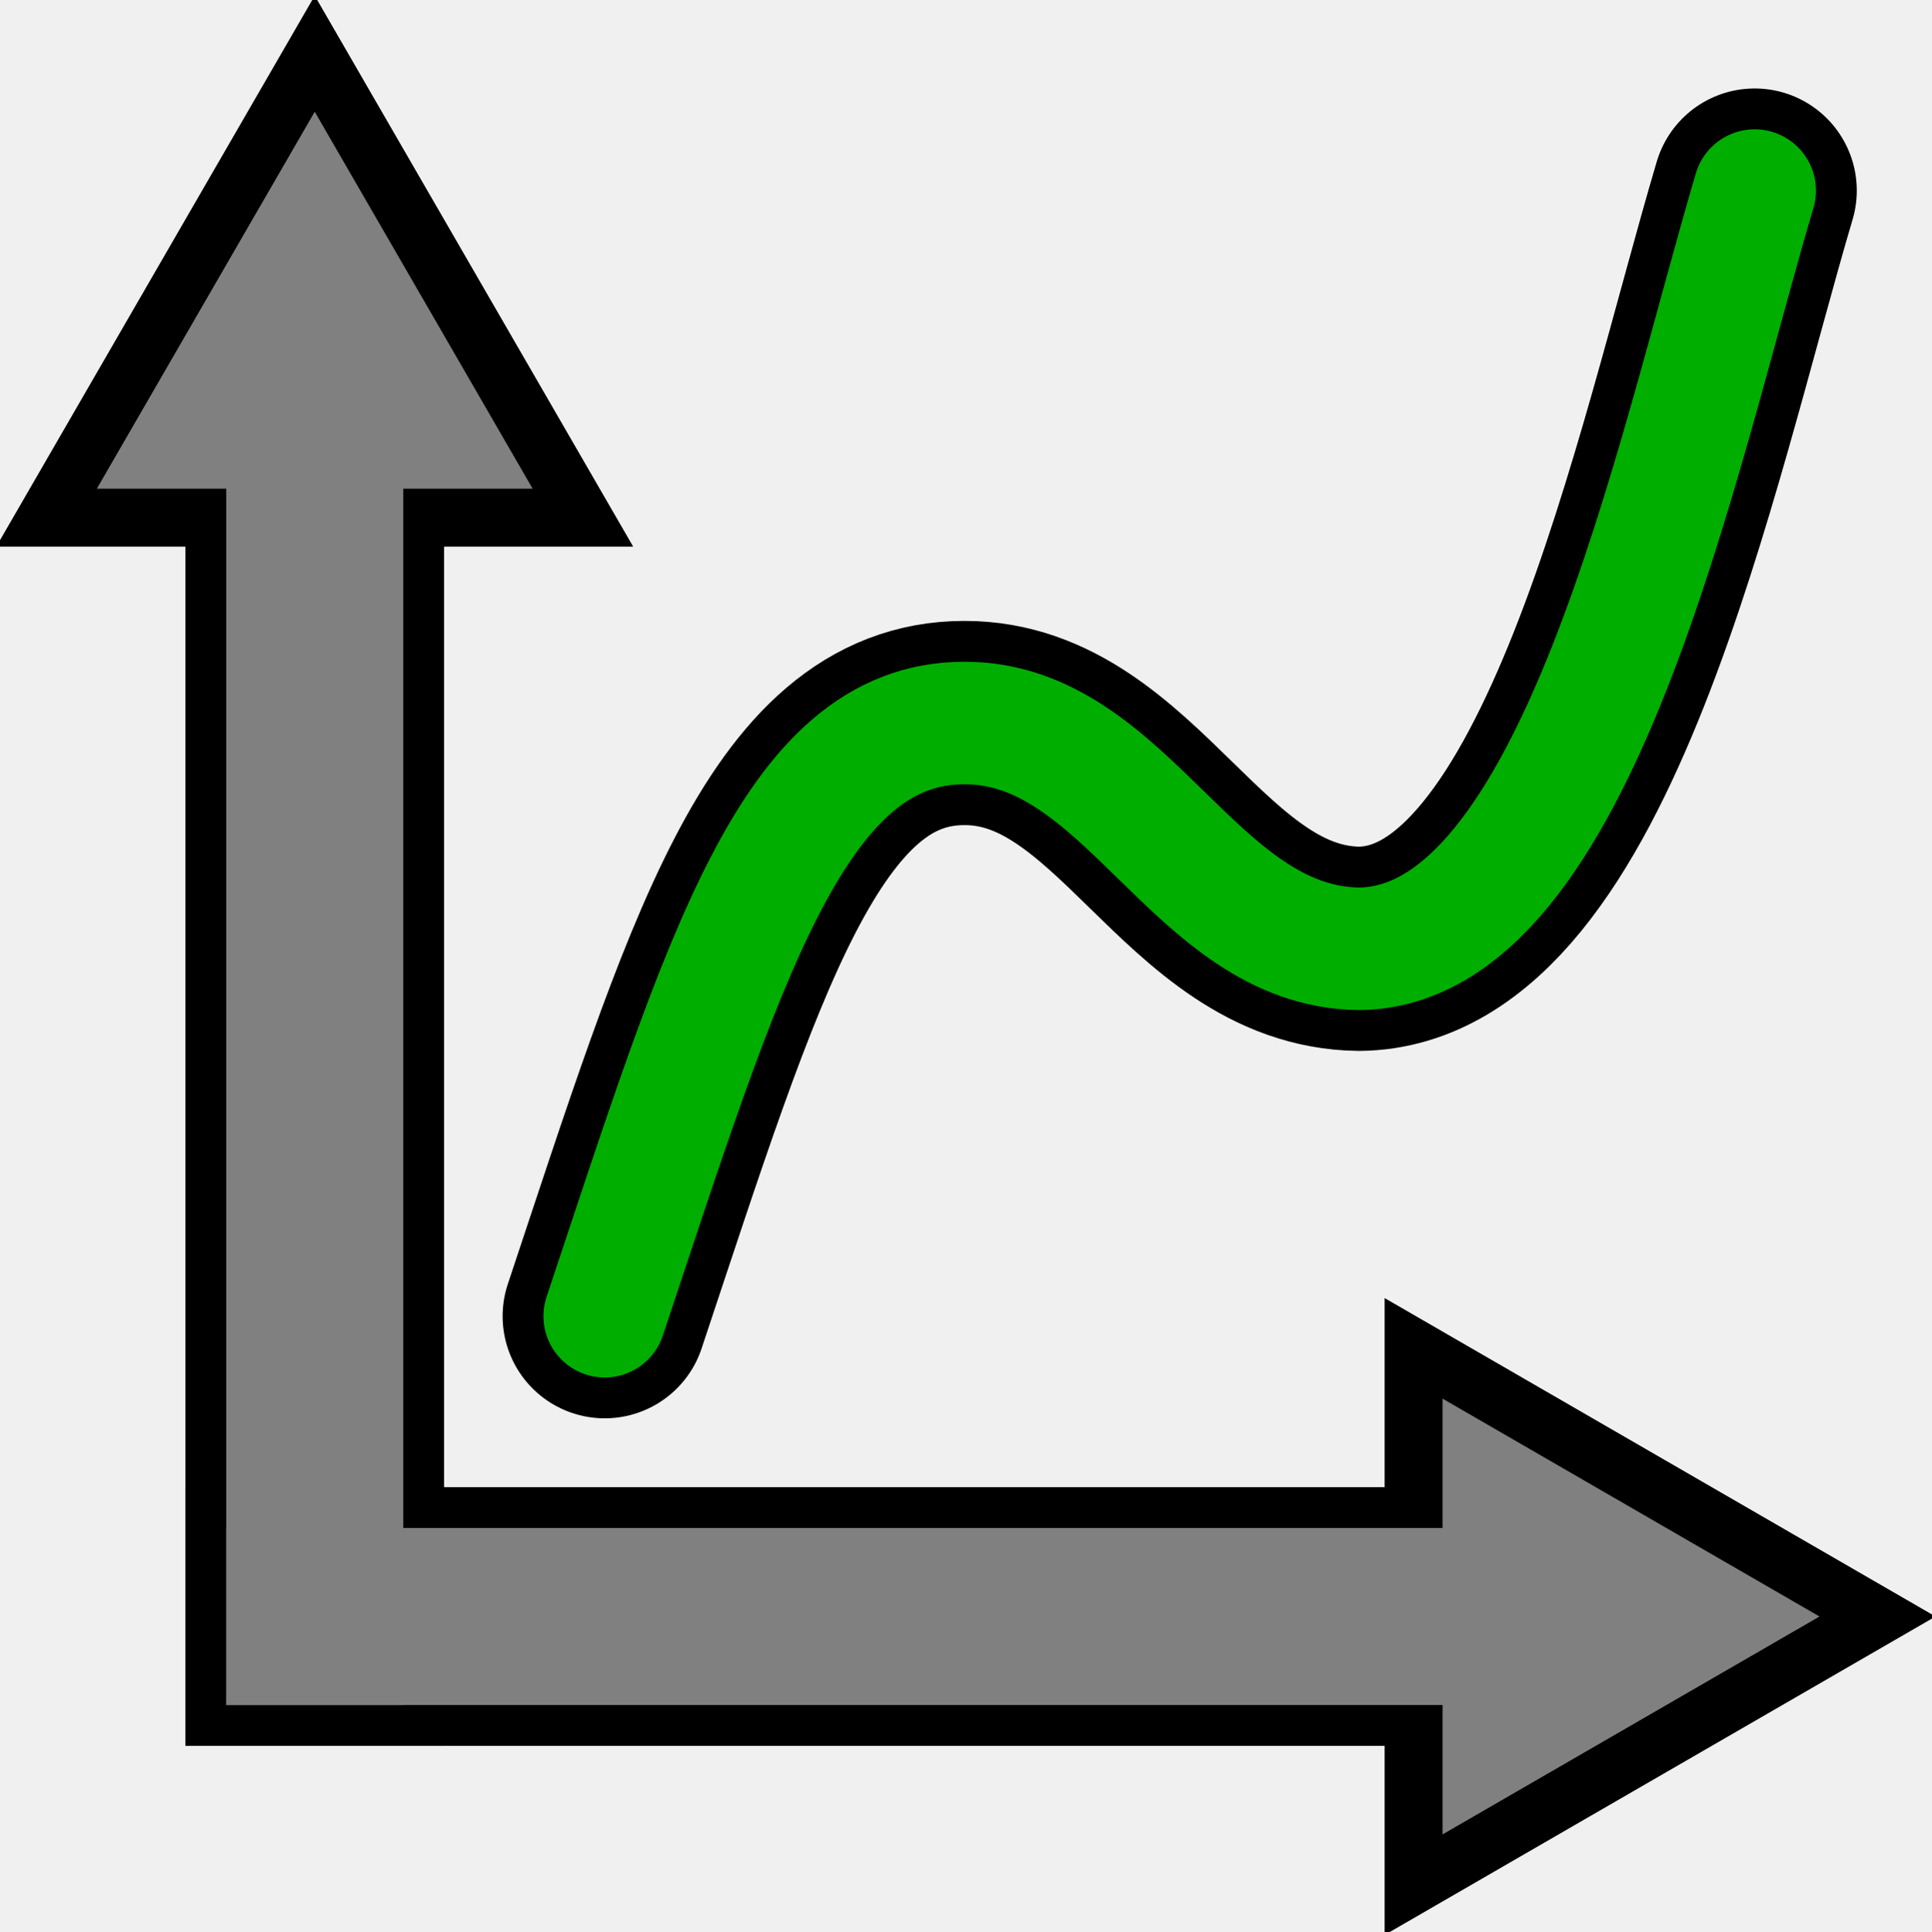
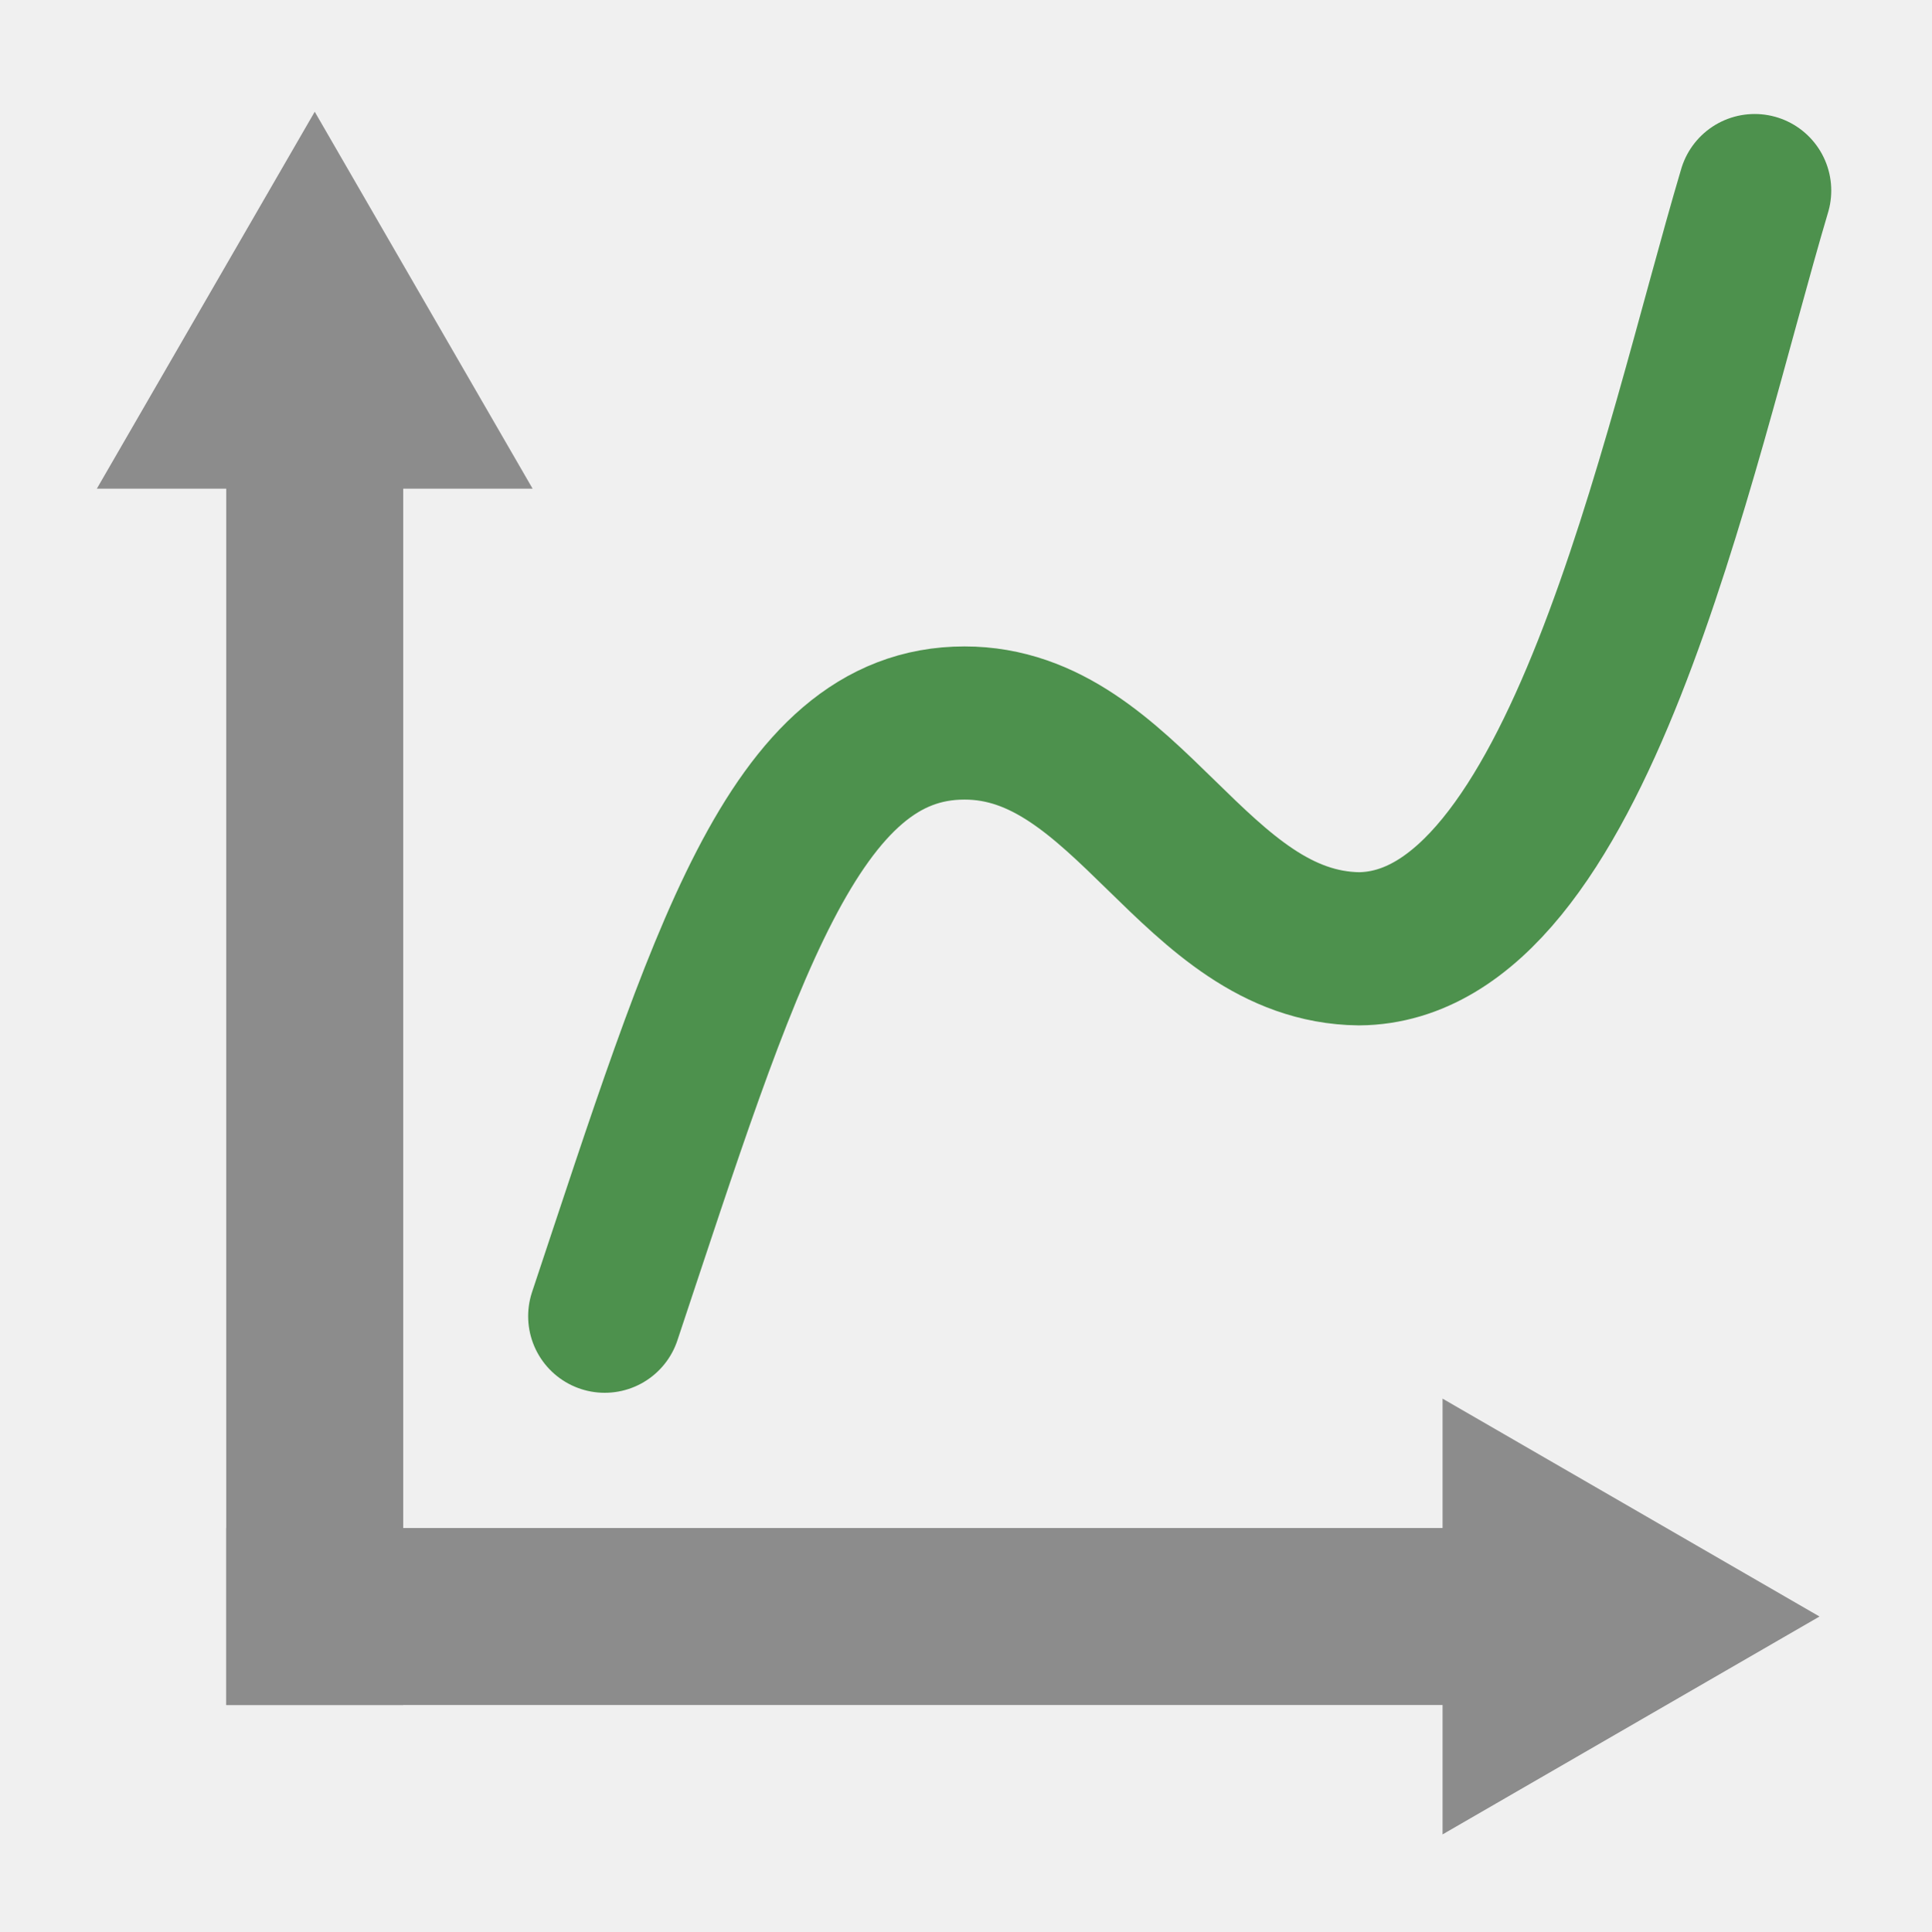
<svg xmlns="http://www.w3.org/2000/svg" width="40.033mm" height="40.033mm" viewBox="0 0 141.85 141.85" id="svg2" version="1.1">
  <defs id="defs4">
    <marker orient="auto" refY="0" refX="0" id="marker4401" style="overflow:visible">
      <path id="path4403" d="m 5.77,0 -8.65,5 0,-10 8.65,5 z" style="fill:#ffffff;fill-opacity:1;fill-rule:evenodd;stroke:#000000;stroke-width:1pt;stroke-opacity:1" transform="scale(0.2,0.2)" />
    </marker>
    <marker orient="auto" refY="0" refX="0" id="marker4268" style="overflow:visible">
      <path id="path4270" d="m 5.77,0 -8.65,5 0,-10 8.65,5 z" style="fill:#ffffff;fill-opacity:1;fill-rule:evenodd;stroke:#000000;stroke-width:1pt;stroke-opacity:1" transform="scale(0.2,0.2)" />
    </marker>
    <marker style="overflow:visible" id="marker6037" refX="0" refY="0" orient="auto">
      <path transform="scale(0.2,0.2)" style="fill:#ffffff;fill-opacity:1;fill-rule:evenodd;stroke:#000000;stroke-width:1pt;stroke-opacity:1" d="m 5.77,0 -8.65,5 0,-10 8.65,5 z" id="path6039" />
-     </marker>
-     <marker style="overflow:visible" id="marker5693" refX="0" refY="0" orient="auto">
-       <path transform="scale(0.2,0.2)" style="fill:#ffffff;fill-opacity:1;fill-rule:evenodd;stroke:#000000;stroke-width:1pt;stroke-opacity:1" d="m 5.77,0 -8.65,5 0,-10 8.65,5 z" id="path5695" />
    </marker>
    <marker style="overflow:visible" id="marker8402" refX="0" refY="0" orient="auto">
      <path transform="scale(0.2,0.2)" style="fill:#4b4b4b;fill-opacity:1;fill-rule:evenodd;stroke:#4b4b4b;stroke-width:1pt;stroke-opacity:1" d="m 5.77,0 -8.65,5 0,-10 8.65,5 z" id="path8404" />
    </marker>
    <marker style="overflow:visible" id="marker8320" refX="0" refY="0" orient="auto">
      <path transform="scale(0.2,0.2)" style="fill:#4b4b4b;fill-opacity:1;fill-rule:evenodd;stroke:#4b4b4b;stroke-width:1pt;stroke-opacity:1" d="m 5.77,0 -8.65,5 0,-10 8.65,5 z" id="path8322" />
    </marker>
    <marker orient="auto" refY="0" refX="0" id="marker8244" style="overflow:visible">
      <path id="path8246" d="m 5.77,0 -8.65,5 0,-10 8.65,5 z" style="fill:none;fill-opacity:1;fill-rule:evenodd;stroke:none;stroke-width:1pt;stroke-opacity:1" transform="scale(0.2,0.2)" />
    </marker>
    <marker style="overflow:visible" id="marker8084" refX="0" refY="0" orient="auto">
      <path transform="scale(0.2,0.2)" style="fill:#4b4b4b;fill-opacity:1;fill-rule:evenodd;stroke:#4b4b4b;stroke-width:1pt;stroke-opacity:1" d="m 5.77,0 -8.65,5 0,-10 8.65,5 z" id="path8086" />
    </marker>
    <marker style="overflow:visible" id="marker8026" refX="0" refY="0" orient="auto">
      <path transform="scale(0.2,0.2)" style="fill:#4b4b4b;fill-opacity:1;fill-rule:evenodd;stroke:#4b4b4b;stroke-width:1pt;stroke-opacity:1" d="m 5.77,0 -8.65,5 0,-10 8.65,5 z" id="path8028" />
    </marker>
    <marker orient="auto" refY="0" refX="0" id="TriangleOutS" style="overflow:visible">
-       <path id="path4301" d="m 5.77,0 -8.65,5 0,-10 8.65,5 z" style="fill:#808080;fill-opacity:1;fill-rule:evenodd;stroke:#808080;stroke-width:1pt;stroke-opacity:1" transform="scale(0.2,0.2)" />
+       <path id="path4301" d="m 5.77,0 -8.65,5 0,-10 8.65,5 z" style="fill:#8c8c8c;fill-opacity:1;fill-rule:evenodd;stroke:#8c8c8c;stroke-width:1pt;stroke-opacity:1" transform="scale(0.2,0.2)" />
    </marker>
    <marker orient="auto" refY="0" refX="0" id="TriangleOutM" style="overflow:visible">
      <path id="path4298" d="m 5.77,0 -8.65,5 0,-10 8.65,5 z" style="fill:#000000;fill-opacity:1;fill-rule:evenodd;stroke:#000000;stroke-width:1pt;stroke-opacity:1" transform="scale(0.4,0.4)" />
    </marker>
    <marker orient="auto" refY="0" refX="0" id="marker4455" style="overflow:visible">
      <path id="path4457" style="fill:#000000;fill-opacity:1;fill-rule:evenodd;stroke:#000000;stroke-width:0.625;stroke-linejoin:round;stroke-opacity:1" d="M 8.719,4.034 -2.207,0.016 8.719,-4.002 c -1.745,2.372 -1.735,5.617 -6e-7,8.035 z" transform="matrix(-0.3,0,0,-0.3,0.69,0)" />
    </marker>
    <marker orient="auto" refY="0" refX="0" id="Arrow2Send" style="overflow:visible">
      <path id="path4186" style="fill:#000000;fill-opacity:1;fill-rule:evenodd;stroke:#000000;stroke-width:0.625;stroke-linejoin:round;stroke-opacity:1" d="M 8.719,4.034 -2.207,0.016 8.719,-4.002 c -1.745,2.372 -1.735,5.617 -6e-7,8.035 z" transform="matrix(-0.3,0,0,-0.3,0.69,0)" />
    </marker>
    <marker orient="auto" refY="0" refX="0" id="Arrow2Lend" style="overflow:visible">
      <path id="path4174" style="fill:#000000;fill-opacity:1;fill-rule:evenodd;stroke:#000000;stroke-width:0.625;stroke-linejoin:round;stroke-opacity:1" d="M 8.719,4.034 -2.207,0.016 8.719,-4.002 c -1.745,2.372 -1.735,5.617 -6e-7,8.035 z" transform="matrix(-1.1,0,0,-1.1,-1.1,0)" />
    </marker>
    <marker orient="auto" refY="0" refX="0" id="marker8244-3" style="overflow:visible">
      <path id="path8246-6" d="m 5.77,0 -8.65,5 0,-10 8.65,5 z" style="fill:#4b4b4b;fill-opacity:1;fill-rule:evenodd;stroke:#4b4b4b;stroke-width:1pt;stroke-opacity:1" transform="scale(0.2,0.2)" />
    </marker>
    <marker style="overflow:visible" id="marker8320-7" refX="0" refY="0" orient="auto">
      <path transform="scale(0.2,0.2)" style="fill:#4b4b4b;fill-opacity:1;fill-rule:evenodd;stroke:#4b4b4b;stroke-width:1pt;stroke-opacity:1" d="m 5.77,0 -8.65,5 0,-10 8.65,5 z" id="path8322-5" />
    </marker>
    <marker orient="auto" refY="0" refX="0" id="TriangleOutS-3" style="overflow:visible">
-       <path id="path4301-6" d="m 5.77,0 -8.65,5 0,-10 8.65,5 z" style="fill:#808080;fill-opacity:1;fill-rule:evenodd;stroke:#808080;stroke-width:1pt;stroke-opacity:1" transform="scale(0.2,0.2)" />
-     </marker>
-     <marker style="overflow:visible" id="marker5693-7" refX="0" refY="0" orient="auto">
-       <path transform="scale(0.2,0.2)" style="fill:#ffffff;fill-opacity:1;fill-rule:evenodd;stroke:#000000;stroke-width:1pt;stroke-opacity:1" d="m 5.77,0 -8.65,5 0,-10 8.65,5 z" id="path5695-5" />
+       <path id="path4301-6" d="m 5.77,0 -8.65,5 0,-10 8.65,5 z" style="fill:#8c8c8c;fill-opacity:1;fill-rule:evenodd;stroke:#8c8c8c;stroke-width:1pt;stroke-opacity:1" transform="scale(0.2,0.2)" />
    </marker>
    <marker orient="auto" refY="0" refX="0" id="marker4401-3" style="overflow:visible">
      <path id="path4403-5" d="m 5.77,0 -8.65,5 0,-10 8.65,5 z" style="fill:#ffffff;fill-opacity:1;fill-rule:evenodd;stroke:#000000;stroke-width:1pt;stroke-opacity:1" transform="scale(0.2,0.2)" />
    </marker>
  </defs>
  <g id="layer2" transform="translate(-197.9295,-707.0983)" style="opacity:1">
-     <path id="path5691" d="m 221.046,825.833 0,-92.062" style="fill:none;fill-rule:evenodd;stroke:#000000;stroke-width:19;stroke-linecap:square;stroke-linejoin:miter;stroke-miterlimit:4;stroke-dasharray:none;stroke-opacity:1;marker-end:url(#marker5693)" />
-     <path id="path6216" d="m 242.347,803.775 c 8.733,-26.201 13.824,-43.58 26.429,-43.571 12.007,-0.008 16.842,16.43 28.972,16.585 16.042,-0.143 23.297,-36.243 29.064,-55.693" style="fill:none;fill-opacity:1;fill-rule:evenodd;stroke:#000000;stroke-width:15;stroke-linecap:round;stroke-linejoin:miter;stroke-miterlimit:5;stroke-dasharray:none;stroke-opacity:1" />
-     <path id="path5691-2" d="m 221.046,825.833 92.062,0" style="fill:none;fill-rule:evenodd;stroke:#000000;stroke-width:19;stroke-linecap:square;stroke-linejoin:miter;stroke-miterlimit:4;stroke-dasharray:none;stroke-opacity:1;marker-end:url(#marker5693-7)" />
-     <path style="fill:none;fill-rule:evenodd;stroke:#808080;stroke-width:13;stroke-linecap:square;stroke-linejoin:miter;stroke-miterlimit:4;stroke-dasharray:none;stroke-opacity:1;marker-end:url(#TriangleOutS-3)" d="m 221.046,825.833 92.062,0" id="path4147-9" />
+     <path style="fill:none;fill-rule:evenodd;stroke:#8c8c8c;stroke-width:13;stroke-linecap:square;stroke-linejoin:miter;stroke-miterlimit:4;stroke-dasharray:none;stroke-opacity:1;marker-end:url(#TriangleOutS-3)" d="m 221.046,825.833 92.062,0" id="path4147-9" />
  </g>
  <g id="layer1" transform="translate(-197.9295,-707.0983)">
-     <path style="fill:none;fill-rule:evenodd;stroke:#808080;stroke-width:13;stroke-linecap:square;stroke-linejoin:miter;stroke-miterlimit:4;stroke-dasharray:none;stroke-opacity:1;marker-end:url(#TriangleOutS)" d="m 221.046,825.833 0,-92.062" id="path4147" />
-     <path style="fill:none;fill-opacity:1;fill-rule:evenodd;stroke:#00ae00;stroke-width:9;stroke-linecap:round;stroke-linejoin:miter;stroke-miterlimit:5;stroke-dasharray:none;stroke-opacity:1" d="m 242.347,803.775 c 8.733,-26.201 13.824,-43.58 26.429,-43.571 12.007,-0.008 16.842,16.43 28.972,16.585 16.042,-0.143 23.297,-36.243 29.064,-55.693" id="path5978" />
+     <path style="fill:none;fill-rule:evenodd;stroke:#8c8c8c;stroke-width:13;stroke-linecap:square;stroke-linejoin:miter;stroke-miterlimit:4;stroke-dasharray:none;stroke-opacity:1;marker-end:url(#TriangleOutS);fill-opacity:1" d="m 221.046,825.833 0,-92.062" id="path4147" />
+     <path style="fill:none;fill-opacity:1;fill-rule:evenodd;stroke:#4d914d;stroke-width:11.25;stroke-linecap:round;stroke-linejoin:miter;stroke-miterlimit:5;stroke-dasharray:none;stroke-opacity:1" d="m 242.347,803.775 c 8.733,-26.201 13.824,-43.58 26.429,-43.571 12.007,-0.008 16.842,16.43 28.972,16.585 16.042,-0.143 23.297,-36.243 29.064,-55.693" id="path5978" />
  </g>
</svg>
